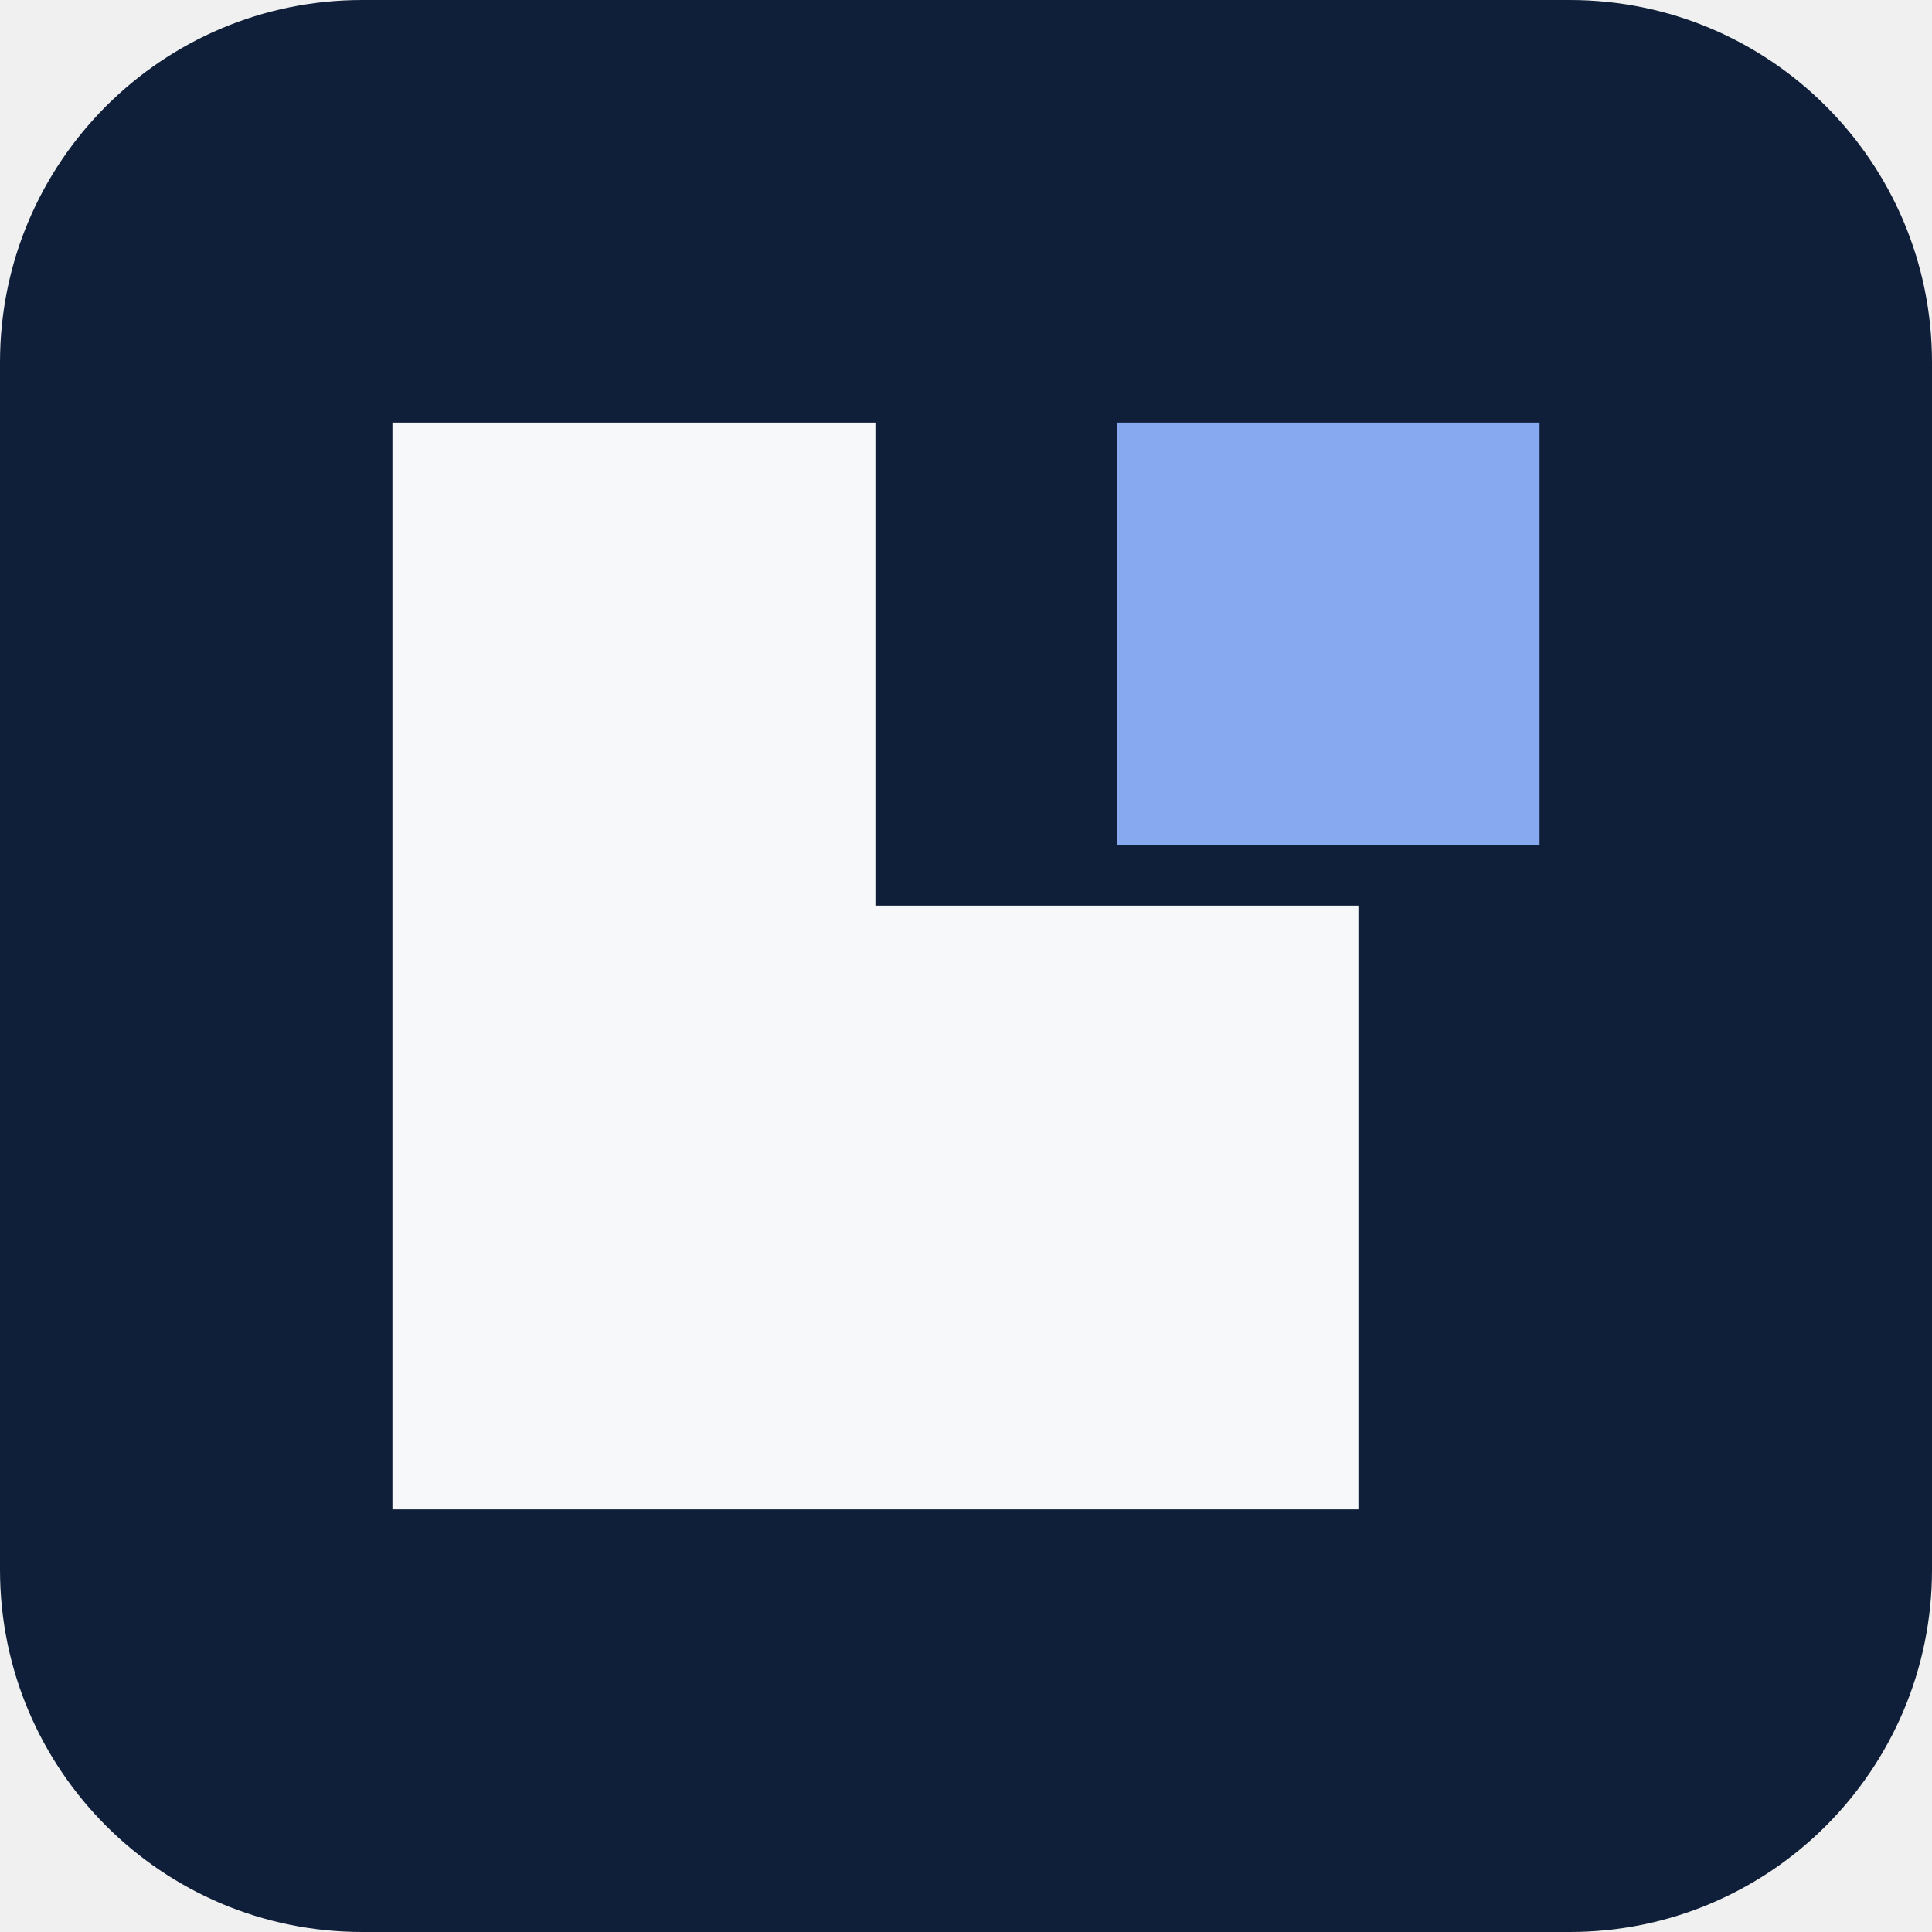
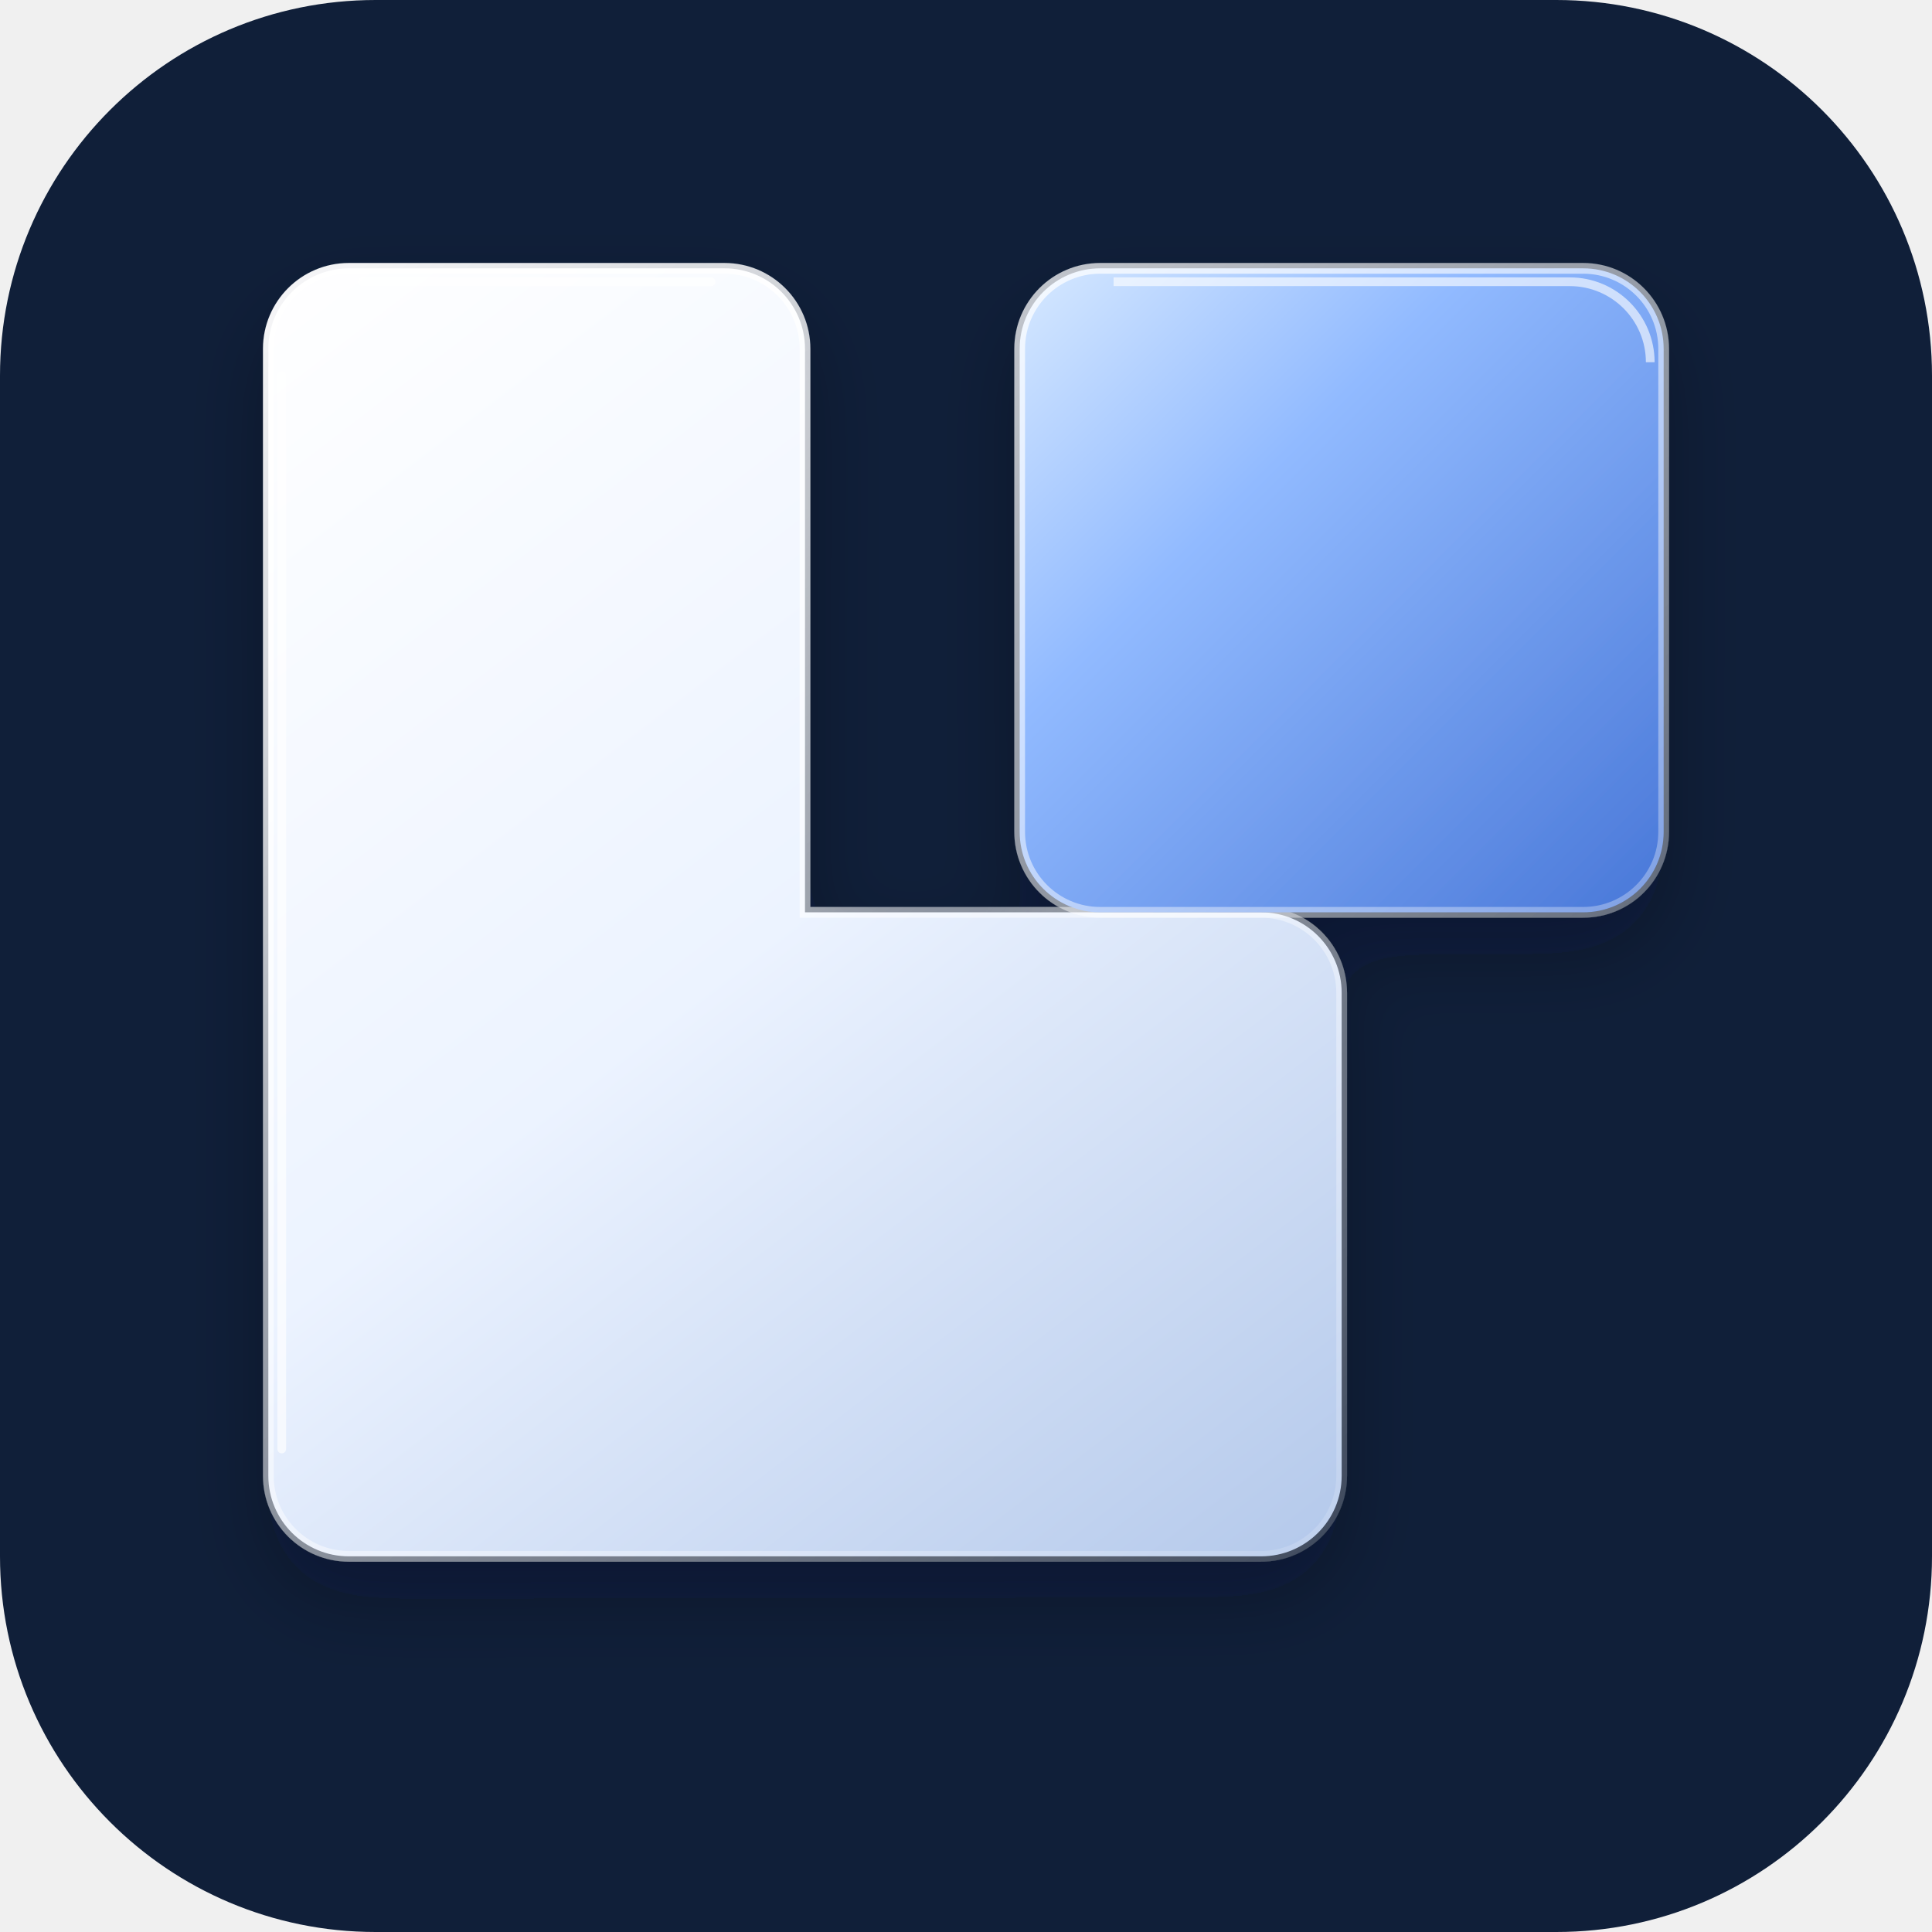
- <svg xmlns="http://www.w3.org/2000/svg" viewBox="0 0 64 64">
-   <rect width="64" height="64" rx="12" fill="#101f39" />
-   <path d="M13 50V14h16v16h16v20Z" fill="#f7f8fa" />
-   <path d="M37 14h14v14H37Z" fill="#87a9ef" />
+ <svg xmlns="http://www.w3.org/2000/svg" viewBox="0 0 144 144">
+   <rect width="144" height="144" rx="28" fill="#101f39" />
+   <g transform="translate(8 8)">
+     <defs>
+       <linearGradient id="silver" x1="12" y1="12" x2="91" y2="115" gradientUnits="userSpaceOnUse">
+         <stop stop-color="#ffffff" />
+         <stop offset=".48" stop-color="#ecf3ff" />
+         <stop offset="1" stop-color="#afc5e9" />
+       </linearGradient>
+       <linearGradient id="blue" x1="68" y1="12" x2="116" y2="60" gradientUnits="userSpaceOnUse">
+         <stop stop-color="#d7e9ff" />
+         <stop offset=".35" stop-color="#91baff" />
+         <stop offset="1" stop-color="#4877d8" />
+       </linearGradient>
+       <linearGradient id="edge" x1="20" y1="10" x2="97" y2="110" gradientUnits="userSpaceOnUse">
+         <stop stop-color="#ffffff" stop-opacity=".95" />
+         <stop offset="1" stop-color="#ffffff" stop-opacity=".1" />
+       </linearGradient>
+       <filter id="shadow" x="-30%" y="-30%" width="170%" height="180%">
+         <feDropShadow dx="0" dy="3" stdDeviation="3" flood-color="#020a1c" flood-opacity=".28" />
+       </filter>
+     </defs>
+     <g filter="url(#shadow)">
+       <path d="M18 12h28a6 6 0 0 1 6 6v42h34a6 6 0 0 1 6 6v36a6 6 0 0 1-6 6H18a6 6 0 0 1-6-6V18a6 6 0 0 1 6-6Z" fill="url(#silver)" stroke="url(#edge)" stroke-width=".8" />
+       <rect x="68" y="12" width="48" height="48" rx="6" fill="url(#blue)" stroke="url(#edge)" stroke-width=".8" />
+       <path d="M75 13h34a6 6 0 0 1 6 6" stroke="#fff" stroke-opacity=".62" stroke-width=".65" fill="none" />
+       <path d="M19 13h26M13 20v80" stroke="#fff" stroke-opacity=".65" stroke-width=".65" stroke-linecap="round" />
+     </g>
+   </g>
</svg>
